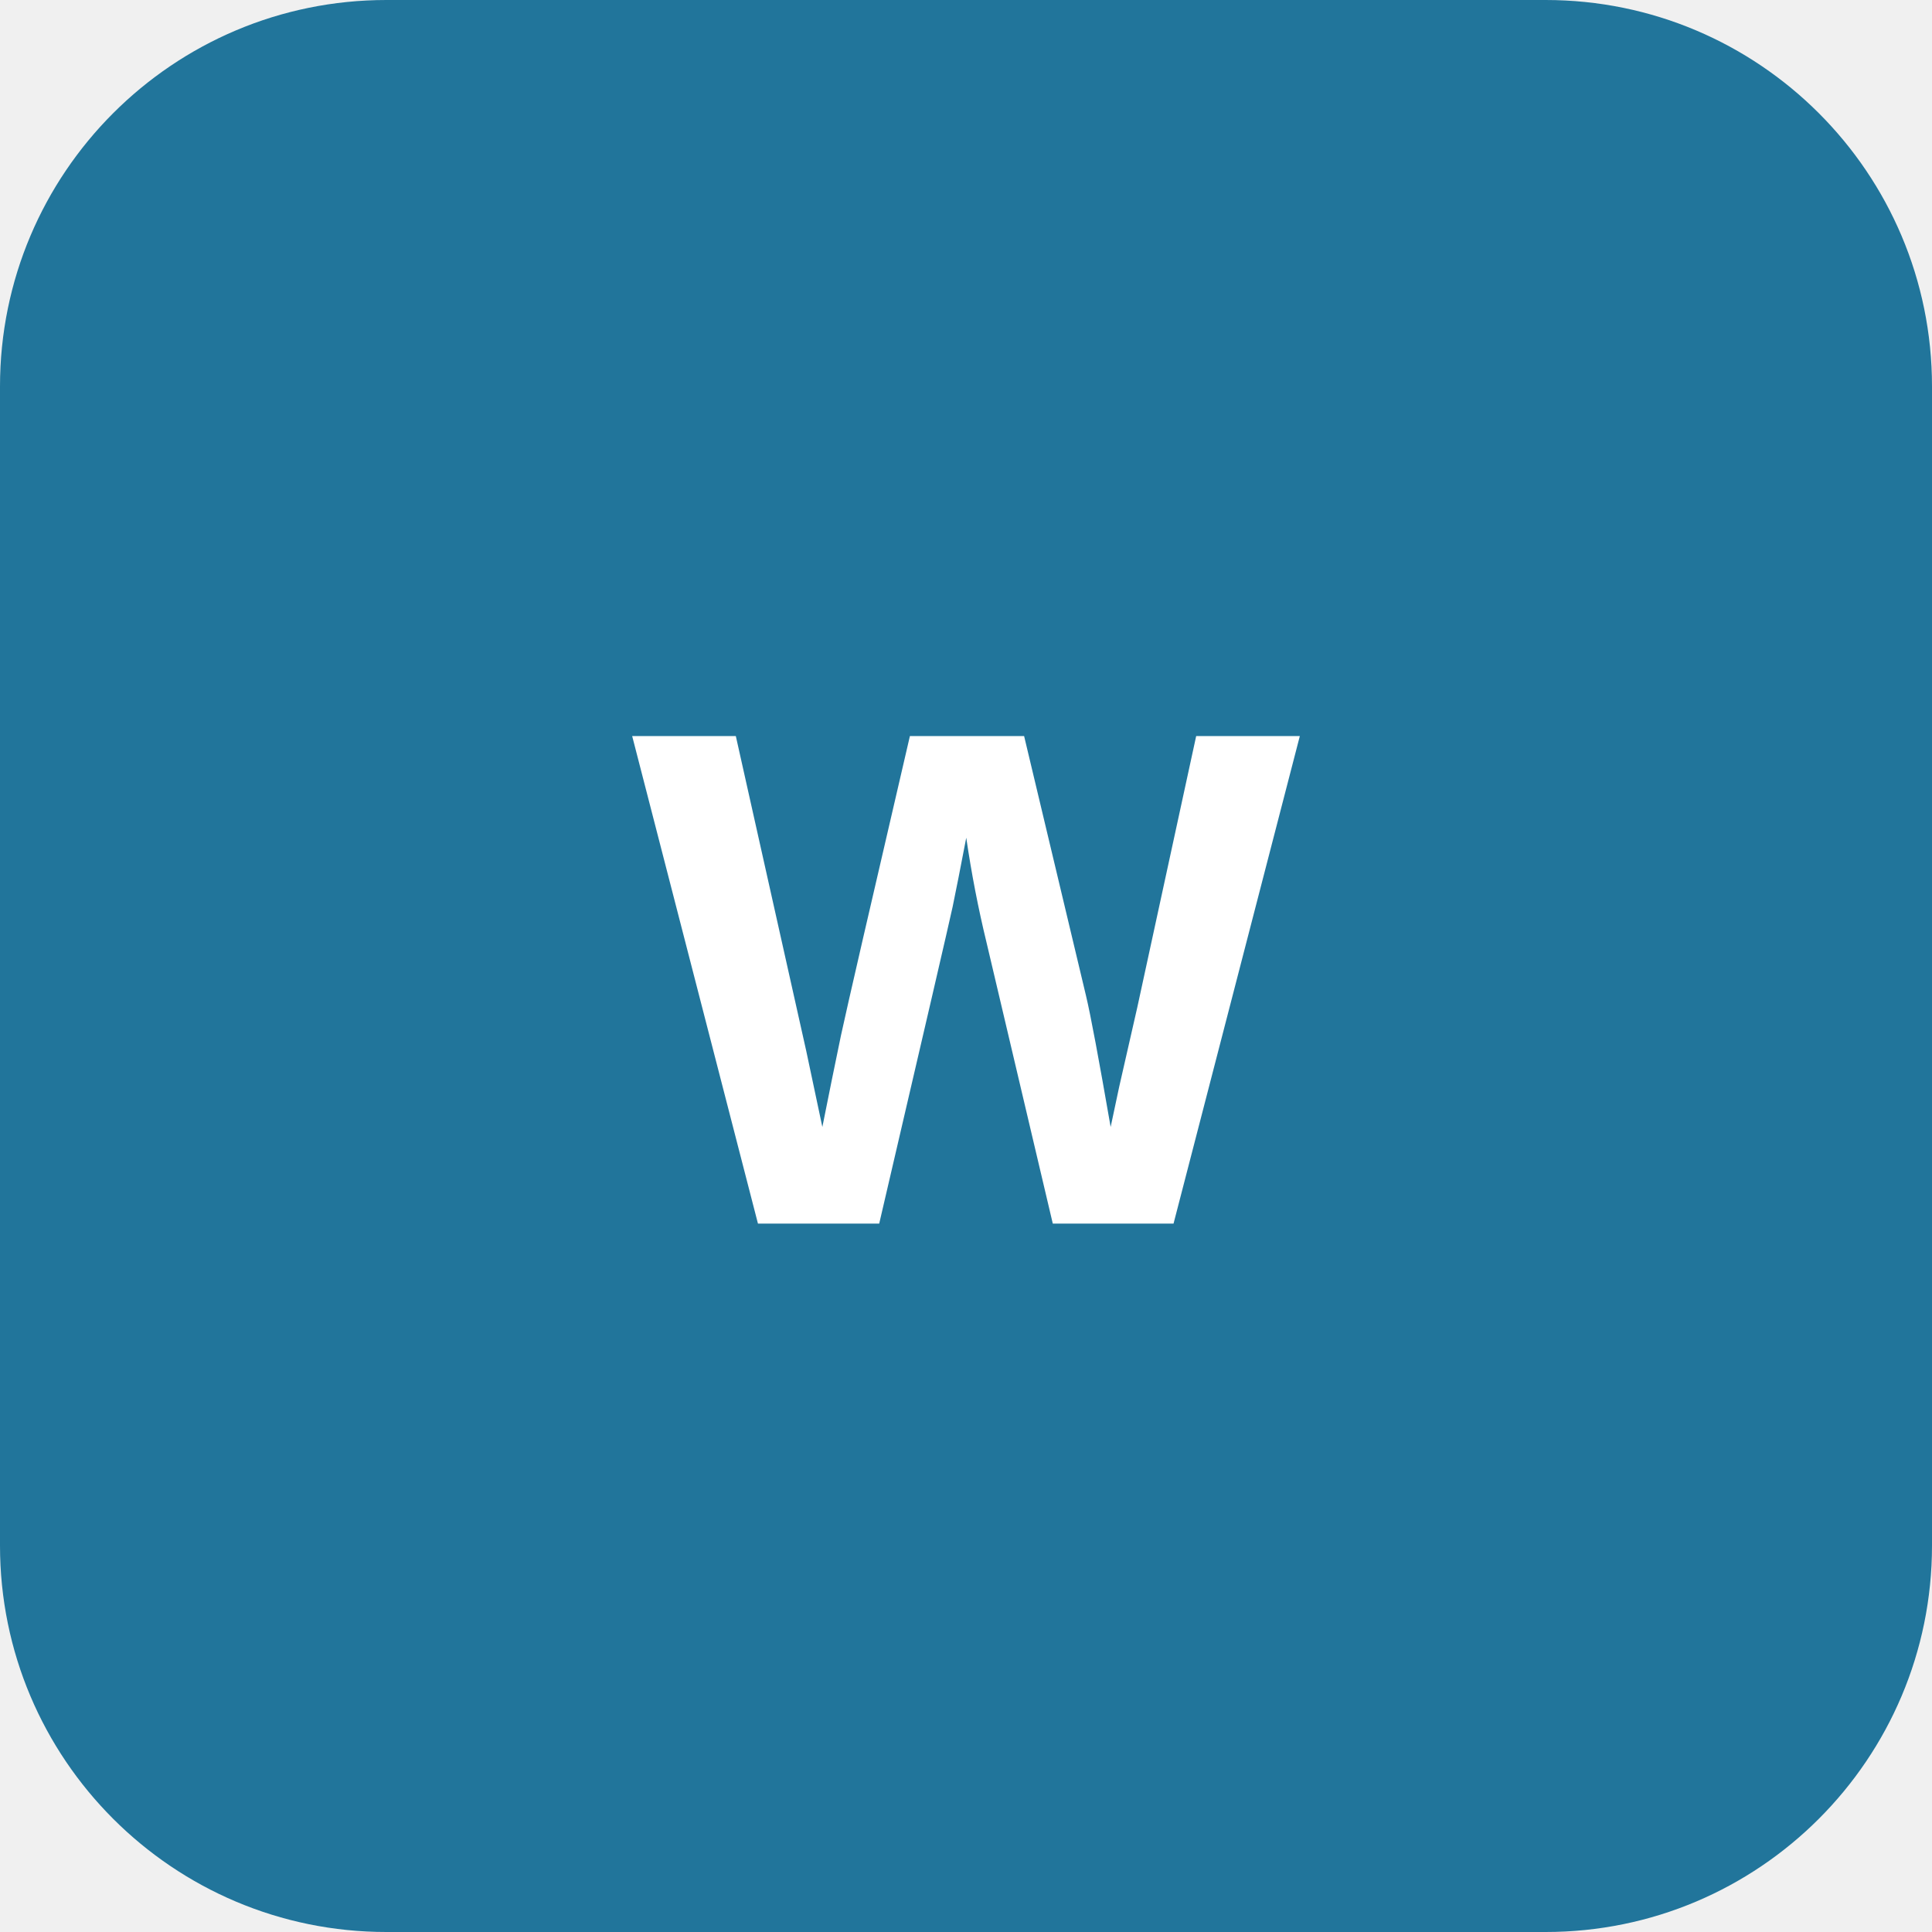
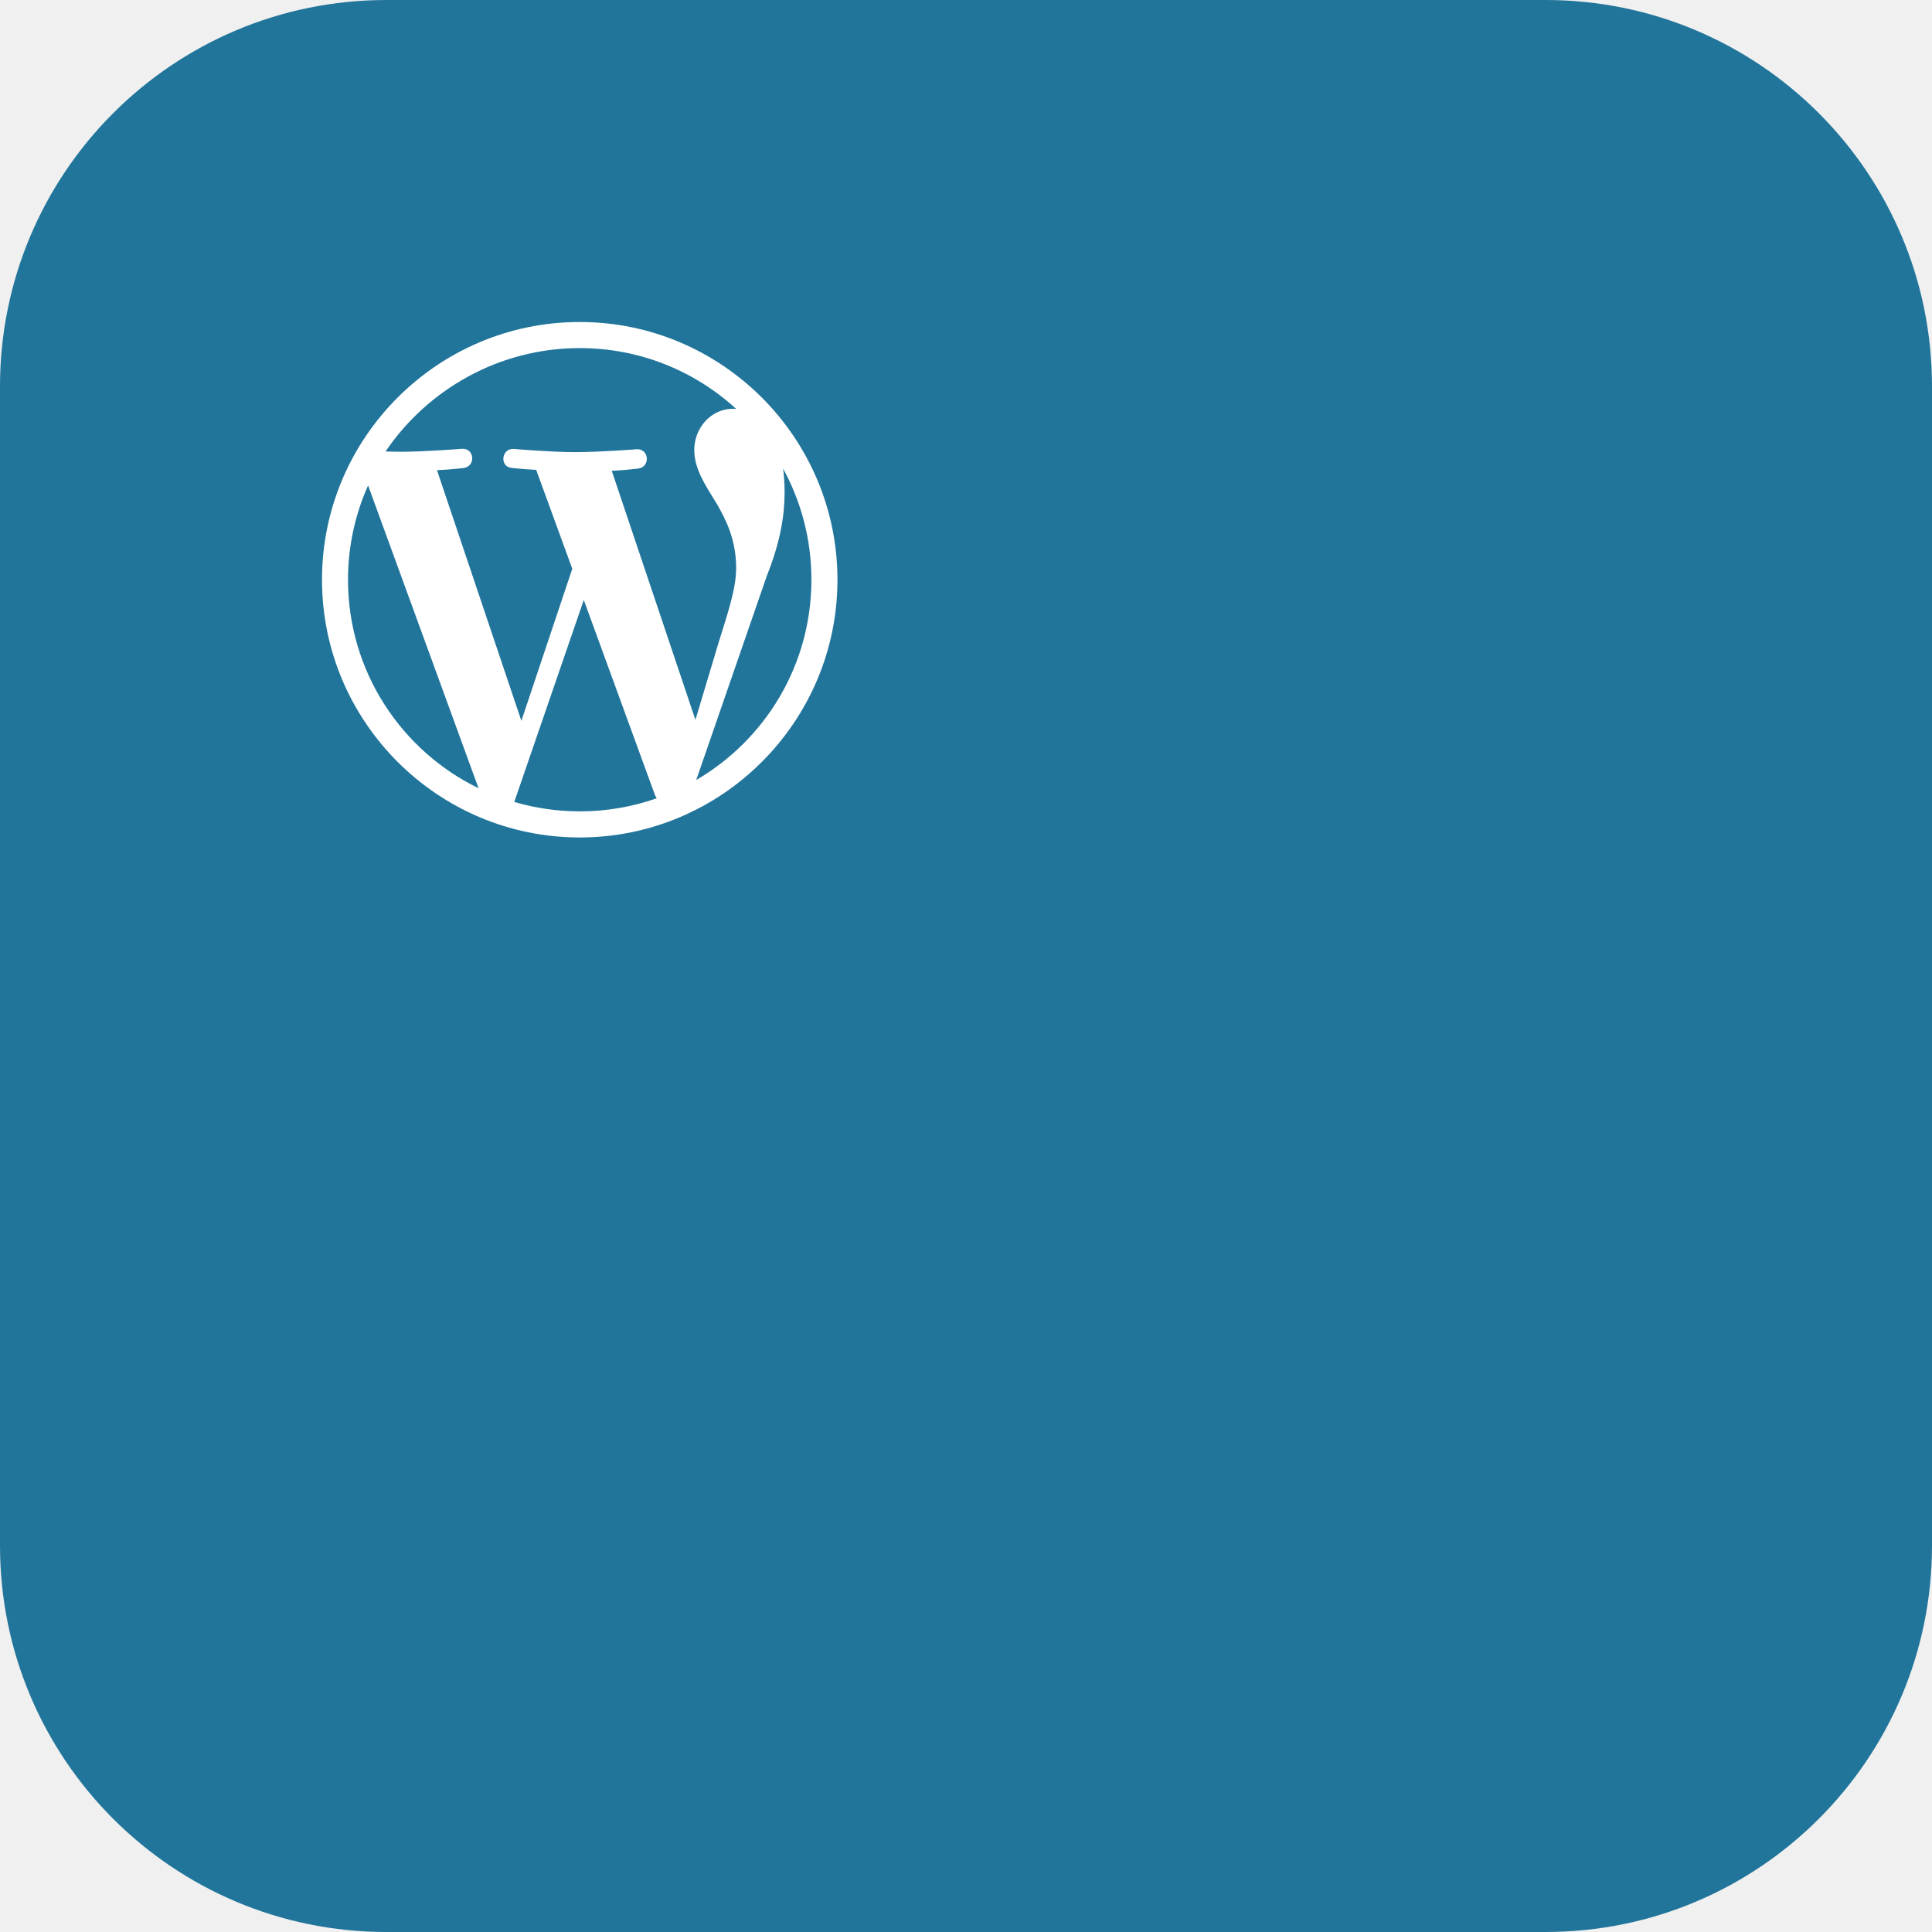
<svg xmlns="http://www.w3.org/2000/svg" viewBox="0 0 60 60">
  <rect width="60" height="60" rx="12" fill="#21759B" />
-   <text x="30" y="38" font-family="Arial,sans-serif" font-weight="bold" font-size="22" fill="#ffffff" text-anchor="middle">W</text>
+   <g transform="translate(10,10) scale(0.667)" fill="#ffffff">
+     <path d="M21.469 6.825c.84 1.537 1.318 3.3 1.318 5.175 0 3.979-2.156 7.456-5.363 9.325l3.295-9.527c.615-1.54.82-2.771.82-3.864 0-.405-.026-.78-.07-1.11m-7.981.105c.647-.03 1.232-.105 1.232-.105.582-.075.514-.93-.067-.899 0 0-1.755.135-2.88.135-1.064 0-2.85-.15-2.85-.15-.585-.03-.661.855-.075.885 0 0 .54.061 1.125.09l1.68 4.605-2.37 7.08L5.354 6.9c.649-.03 1.234-.1 1.234-.1.585-.075.516-.93-.065-.896 0 0-1.746.138-2.874.138-.2 0-.438-.008-.69-.015C4.911 3.15 8.235 1.215 12 1.215c2.809 0 5.365 1.072 7.286 2.833-.046-.003-.091-.009-.141-.009-1.06 0-1.812.923-1.812 1.914 0 .89.513 1.643 1.06 2.531.411.72.89 1.643.89 2.977 0 .915-.354 1.994-.821 3.479l-1.075 3.585-3.9-11.61.001.014zM12 22.784c-1.059 0-2.081-.153-3.048-.437l3.237-9.406 3.315 9.087c.024.053.05.101.078.149-1.12.393-2.325.609-3.582.609M1.211 12c0-1.564.336-3.05.935-4.39L7.29 21.709C3.694 19.96 1.212 16.271 1.211 12M12 0C5.385 0 0 5.385 0 12s5.385 12 12 12 12-5.385 12-12S18.615 0 12 0" />
+   </g>
</svg>
